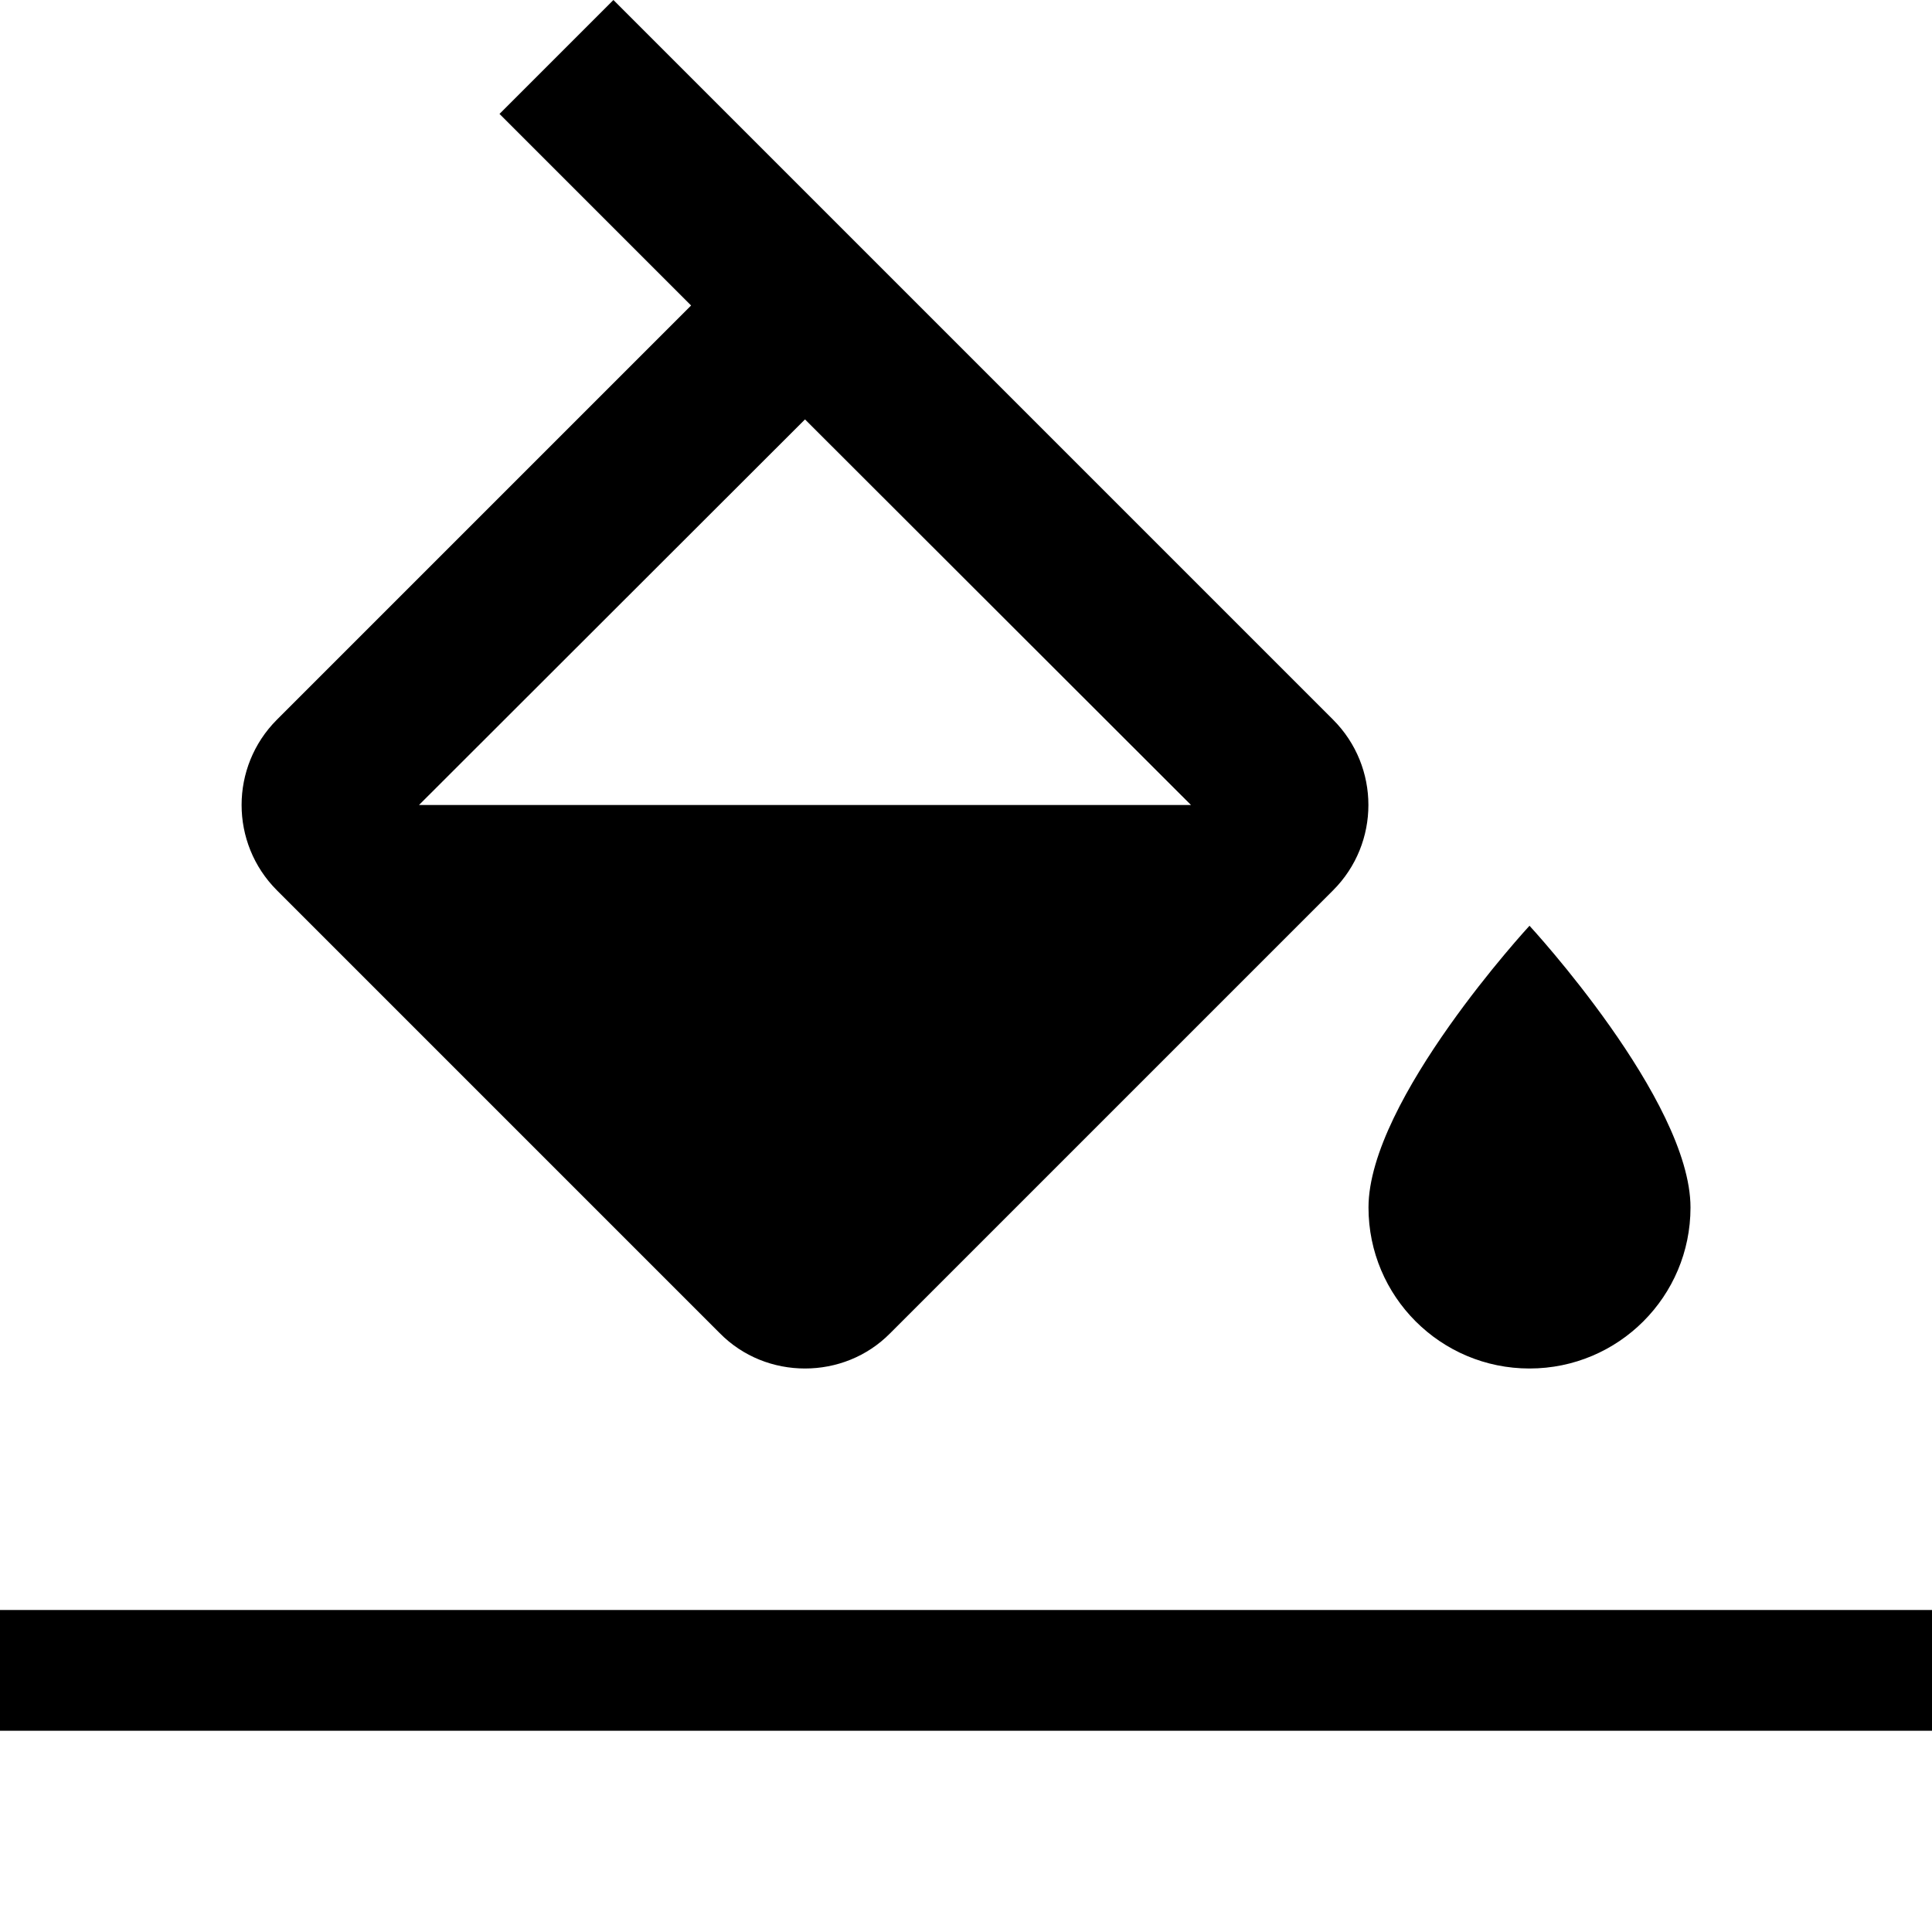
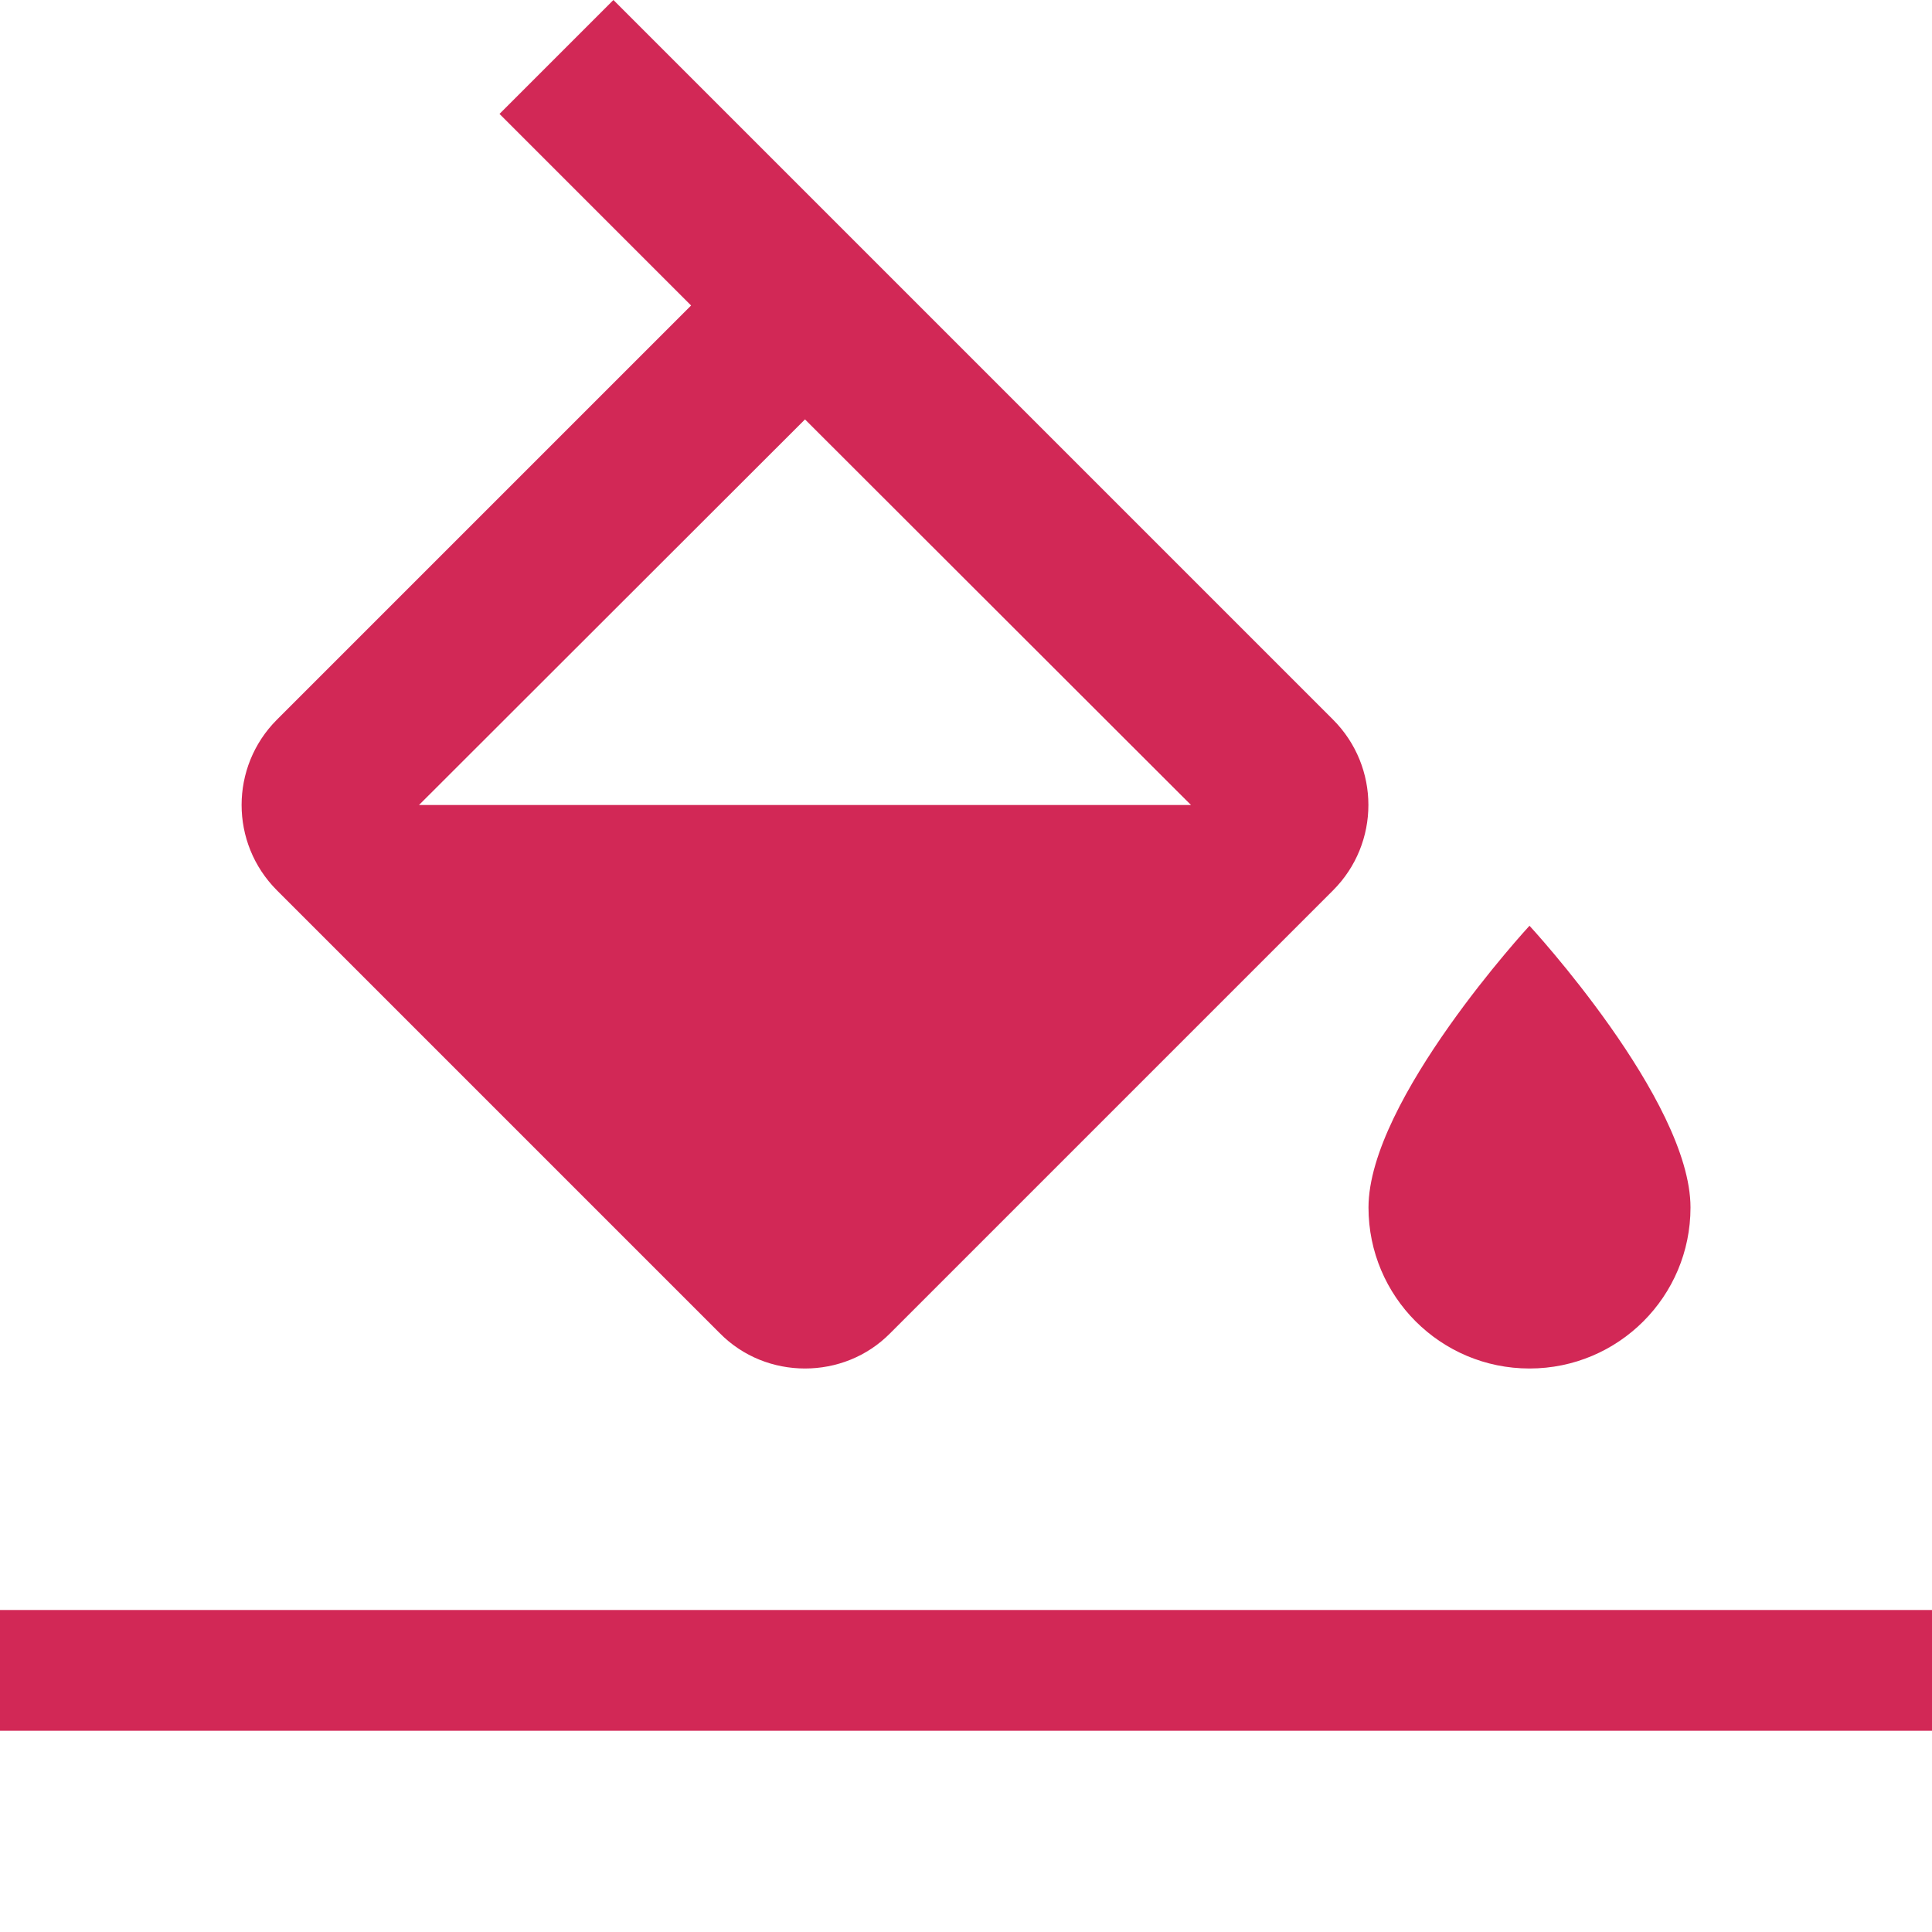
- <svg xmlns="http://www.w3.org/2000/svg" version="1.0" id="Layer_1" x="0px" y="0px" width="48px" height="48px" viewBox="0 0 48 48" enable-background="new 0 0 48 48" xml:space="preserve">
-   <path fill="none" d="M0,0h48v48H0V0z" />
-   <path d="M33.12,17.88L15.24,0l-2.83,2.83l4.76,4.76L6.88,17.88c-1.17,1.17-1.17,3.07,0,4.24l11,11C18.46,33.71,19.23,34,20,34 s1.54-0.29,2.12-0.88l11-11C34.29,20.95,34.29,19.05,33.12,17.88z M10.41,20L20,10.42L29.59,20H10.41z M38,23c0,0-4,4.33-4,7 c0,2.21,1.79,4,4,4s4-1.79,4-4C42,27.33,38,23,38,23z" />
-   <rect y="40" width="48" height="3" />
+ <svg xmlns="http://www.w3.org/2000/svg" width="48" height="48">
+   <g fill="none" fill-rule="evenodd">
+     <path d="M0 0h48v48H0z" />
+     <path d="M33.12 17.88L15.24 0l-2.83 2.83 4.76 4.76L6.88 17.88a3 3 0 000 4.24l11 11c.58.59 1.35.88 2.12.88s1.54-.29 2.12-.88l11-11a3 3 0 000-4.24zM10.41 20L20 10.42 29.59 20H10.41zM38 23s-4 4.33-4 7c0 2.21 1.79 4 4 4s4-1.79 4-4c0-2.67-4-7-4-7zM0 40h48v3H0z" fill="#D22856" fill-rule="nonzero" />
+   </g>
</svg>
